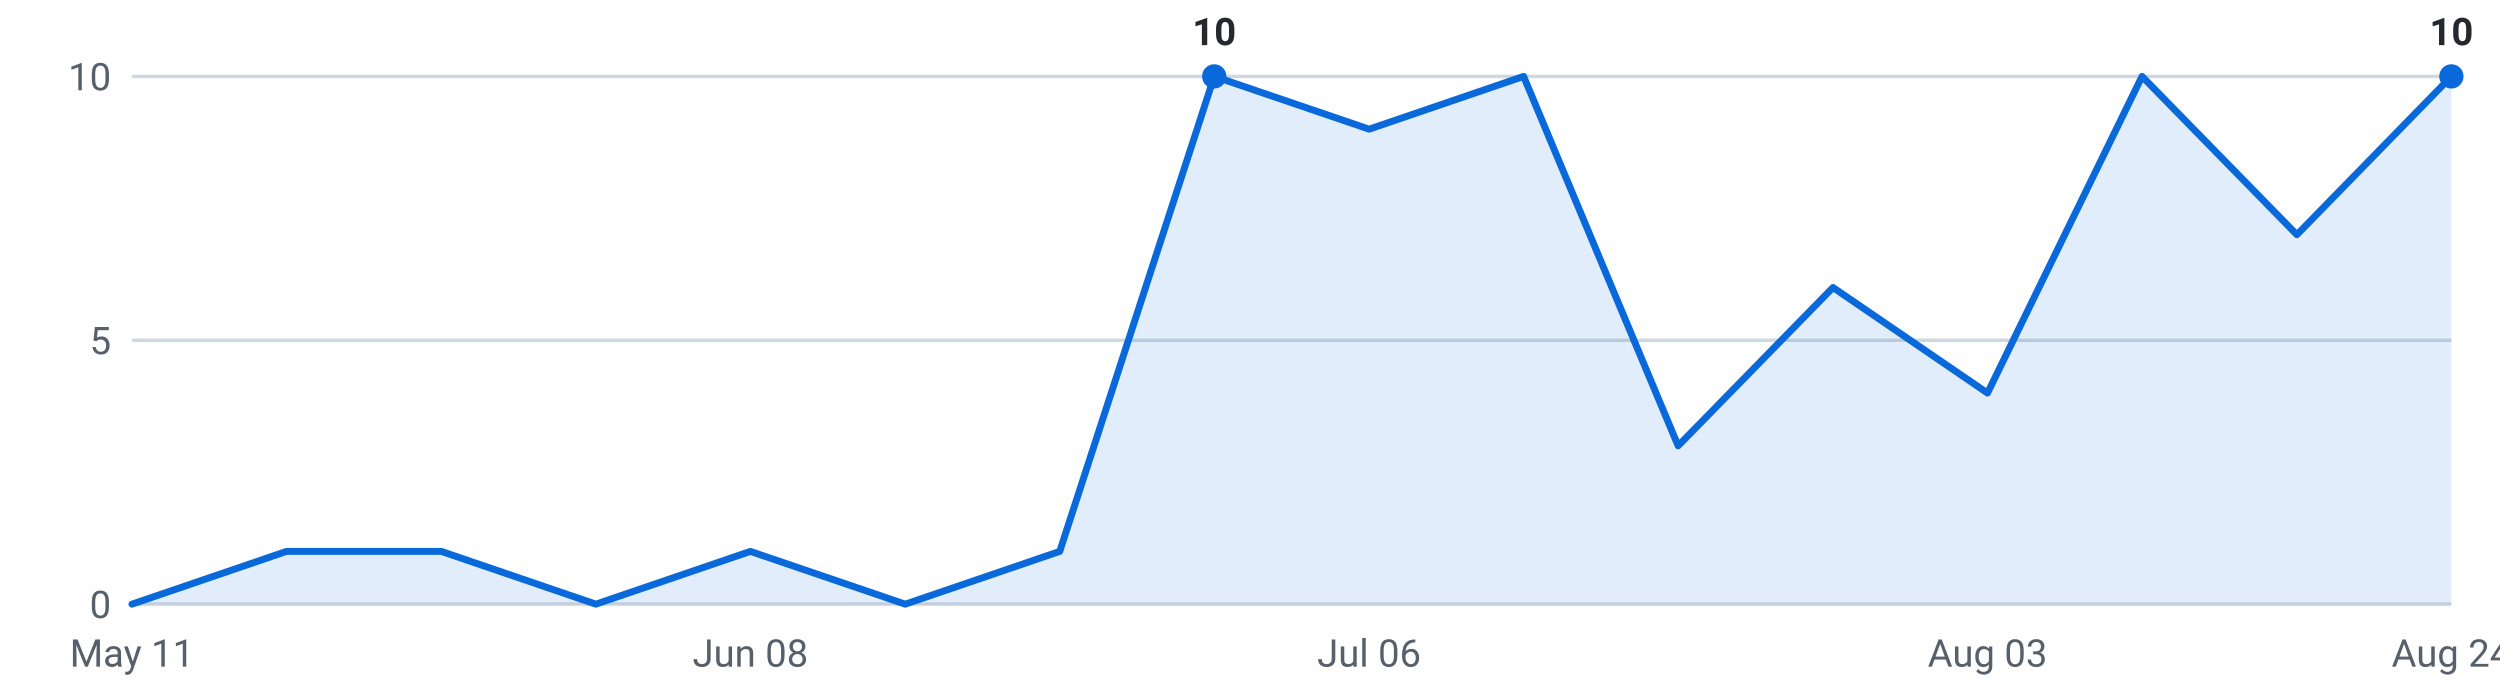
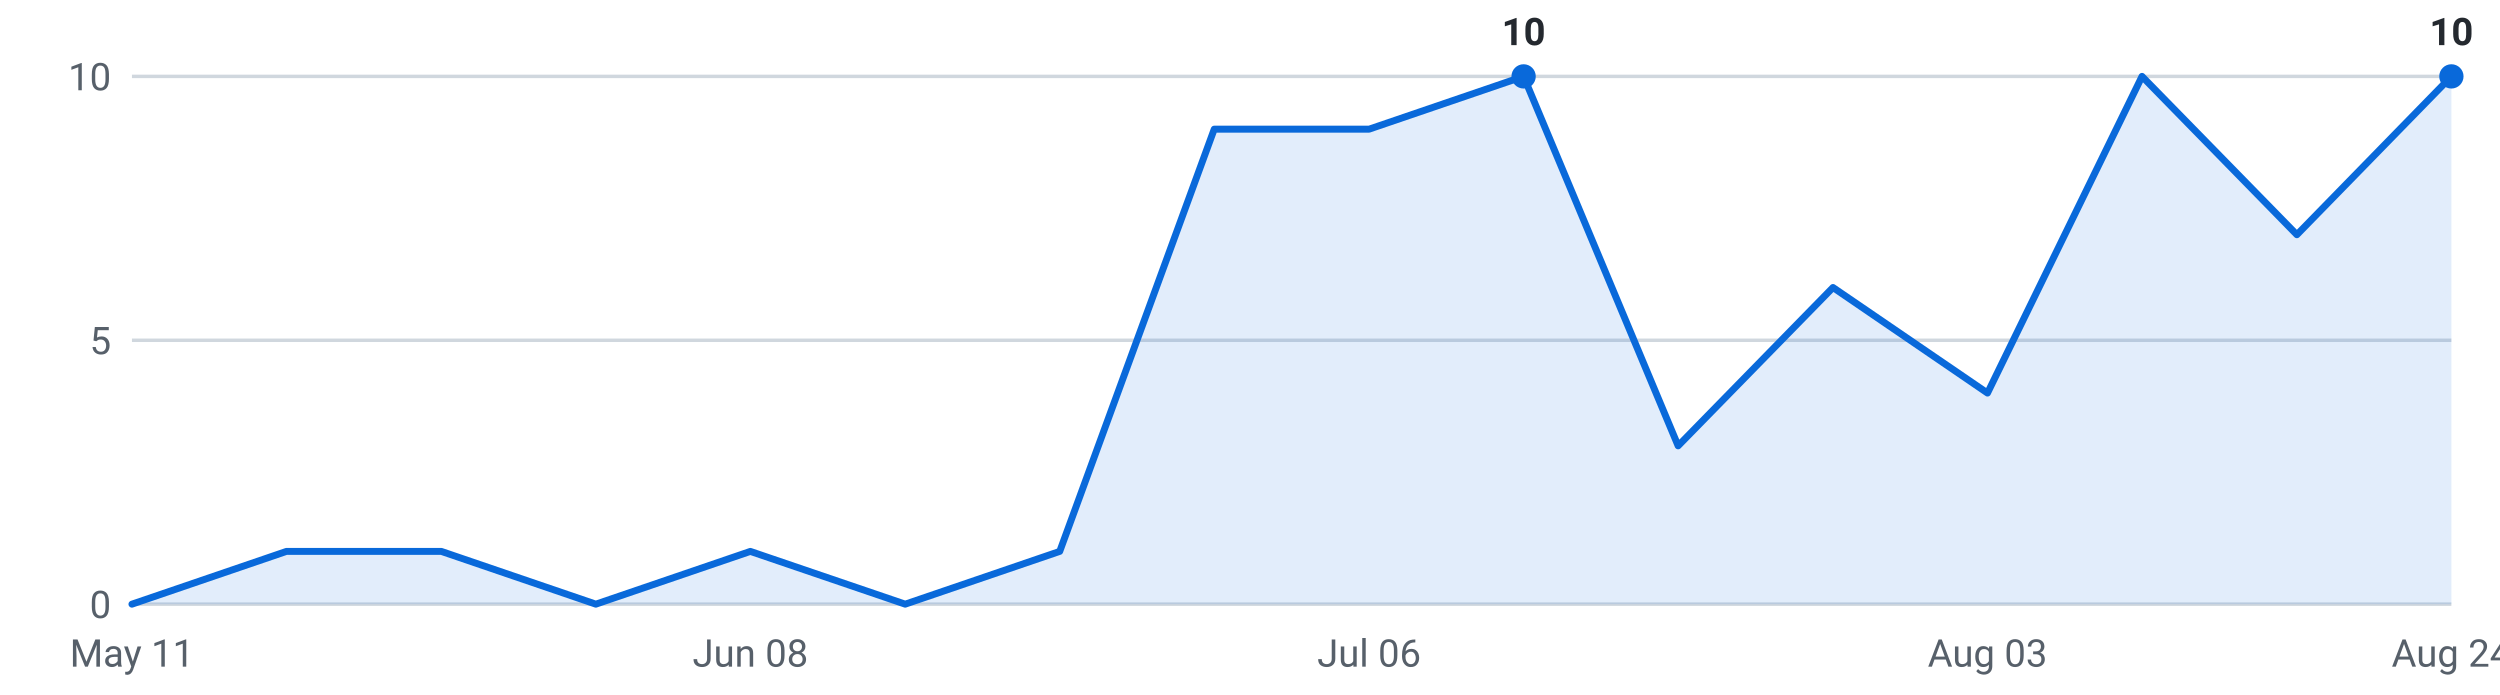
<svg xmlns="http://www.w3.org/2000/svg" viewBox="0 0 720 200" width="720" height="200" role="img" aria-label="Internships posted per week, last 16 weeks">
  <g font-family="-apple-system,Segoe UI,Roboto,sans-serif" font-size="11">
    <line x1="38" y1="174.0" x2="706" y2="174.0" stroke="#d0d7de" stroke-width="1" />
    <text x="32" y="178.0" text-anchor="end" fill="#57606a">0</text>
    <line x1="38" y1="98.0" x2="706" y2="98.0" stroke="#d0d7de" stroke-width="1" />
    <text x="32" y="102.0" text-anchor="end" fill="#57606a">5</text>
    <line x1="38" y1="22.0" x2="706" y2="22.0" stroke="#d0d7de" stroke-width="1" />
    <text x="32" y="26.0" text-anchor="end" fill="#57606a">10</text>
-     <path d="M38.0,174 L38.0,174.0 L82.5,158.8 L127.1,158.8 L171.6,174.0 L216.1,158.8 L260.7,174.0 L305.2,158.8 L349.7,22.0 L394.3,37.2 L438.8,22.0 L483.3,128.4 L527.9,82.8 L572.4,113.2 L616.9,22.0 L661.5,67.6 L706.0,22.0 L706.0,174 Z" fill="#0969da" fill-opacity="0.12" />
-     <polyline points="38.0,174.0 82.5,158.8 127.1,158.8 171.6,174.0 216.1,158.8 260.7,174.0 305.2,158.8 349.7,22.0 394.3,37.2 438.8,22.0 483.3,128.4 527.9,82.8 572.4,113.2 616.9,22.0 661.5,67.6 706.0,22.0" fill="none" stroke="#0969da" stroke-width="2" stroke-linejoin="round" stroke-linecap="round" />
+     <path d="M38.0,174 L38.0,174.0 L82.5,158.8 L127.1,158.8 L171.6,174.0 L216.1,158.8 L260.7,174.0 L305.2,158.8 L349.7,37.2 L394.3,37.2 L438.8,22.0 L483.3,128.4 L527.9,82.8 L572.4,113.2 L616.9,22.0 L661.5,67.6 L706.0,22.0 L706.0,174 Z" fill="#0969da" fill-opacity="0.12" />
+     <polyline points="38.0,174.0 82.5,158.8 127.1,158.8 171.6,174.0 216.1,158.8 260.7,174.0 305.2,158.8 349.7,37.2 394.3,37.2 438.8,22.0 483.3,128.4 527.9,82.8 572.4,113.2 616.9,22.0 661.5,67.6 706.0,22.0" fill="none" stroke="#0969da" stroke-width="2" stroke-linejoin="round" stroke-linecap="round" />
+     <circle cx="438.8" cy="22.0" r="3.5" fill="#0969da" />
+     <text x="438.8" y="13.0" text-anchor="middle" fill="#24292f" font-weight="600">10</text>
    <circle cx="706.0" cy="22.0" r="3.5" fill="#0969da" />
    <text x="706.0" y="13.0" text-anchor="middle" fill="#24292f" font-weight="600">10</text>
-     <circle cx="349.7" cy="22.0" r="3.5" fill="#0969da" />
-     <text x="349.7" y="13.0" text-anchor="middle" fill="#24292f" font-weight="600">10</text>
    <text x="38.0" y="192" text-anchor="middle" fill="#57606a">May 11</text>
    <text x="216.1" y="192" text-anchor="middle" fill="#57606a">Jun 08</text>
    <text x="394.3" y="192" text-anchor="middle" fill="#57606a">Jul 06</text>
    <text x="572.4" y="192" text-anchor="middle" fill="#57606a">Aug 03</text>
    <text x="706.0" y="192" text-anchor="middle" fill="#57606a">Aug 24</text>
  </g>
</svg>
